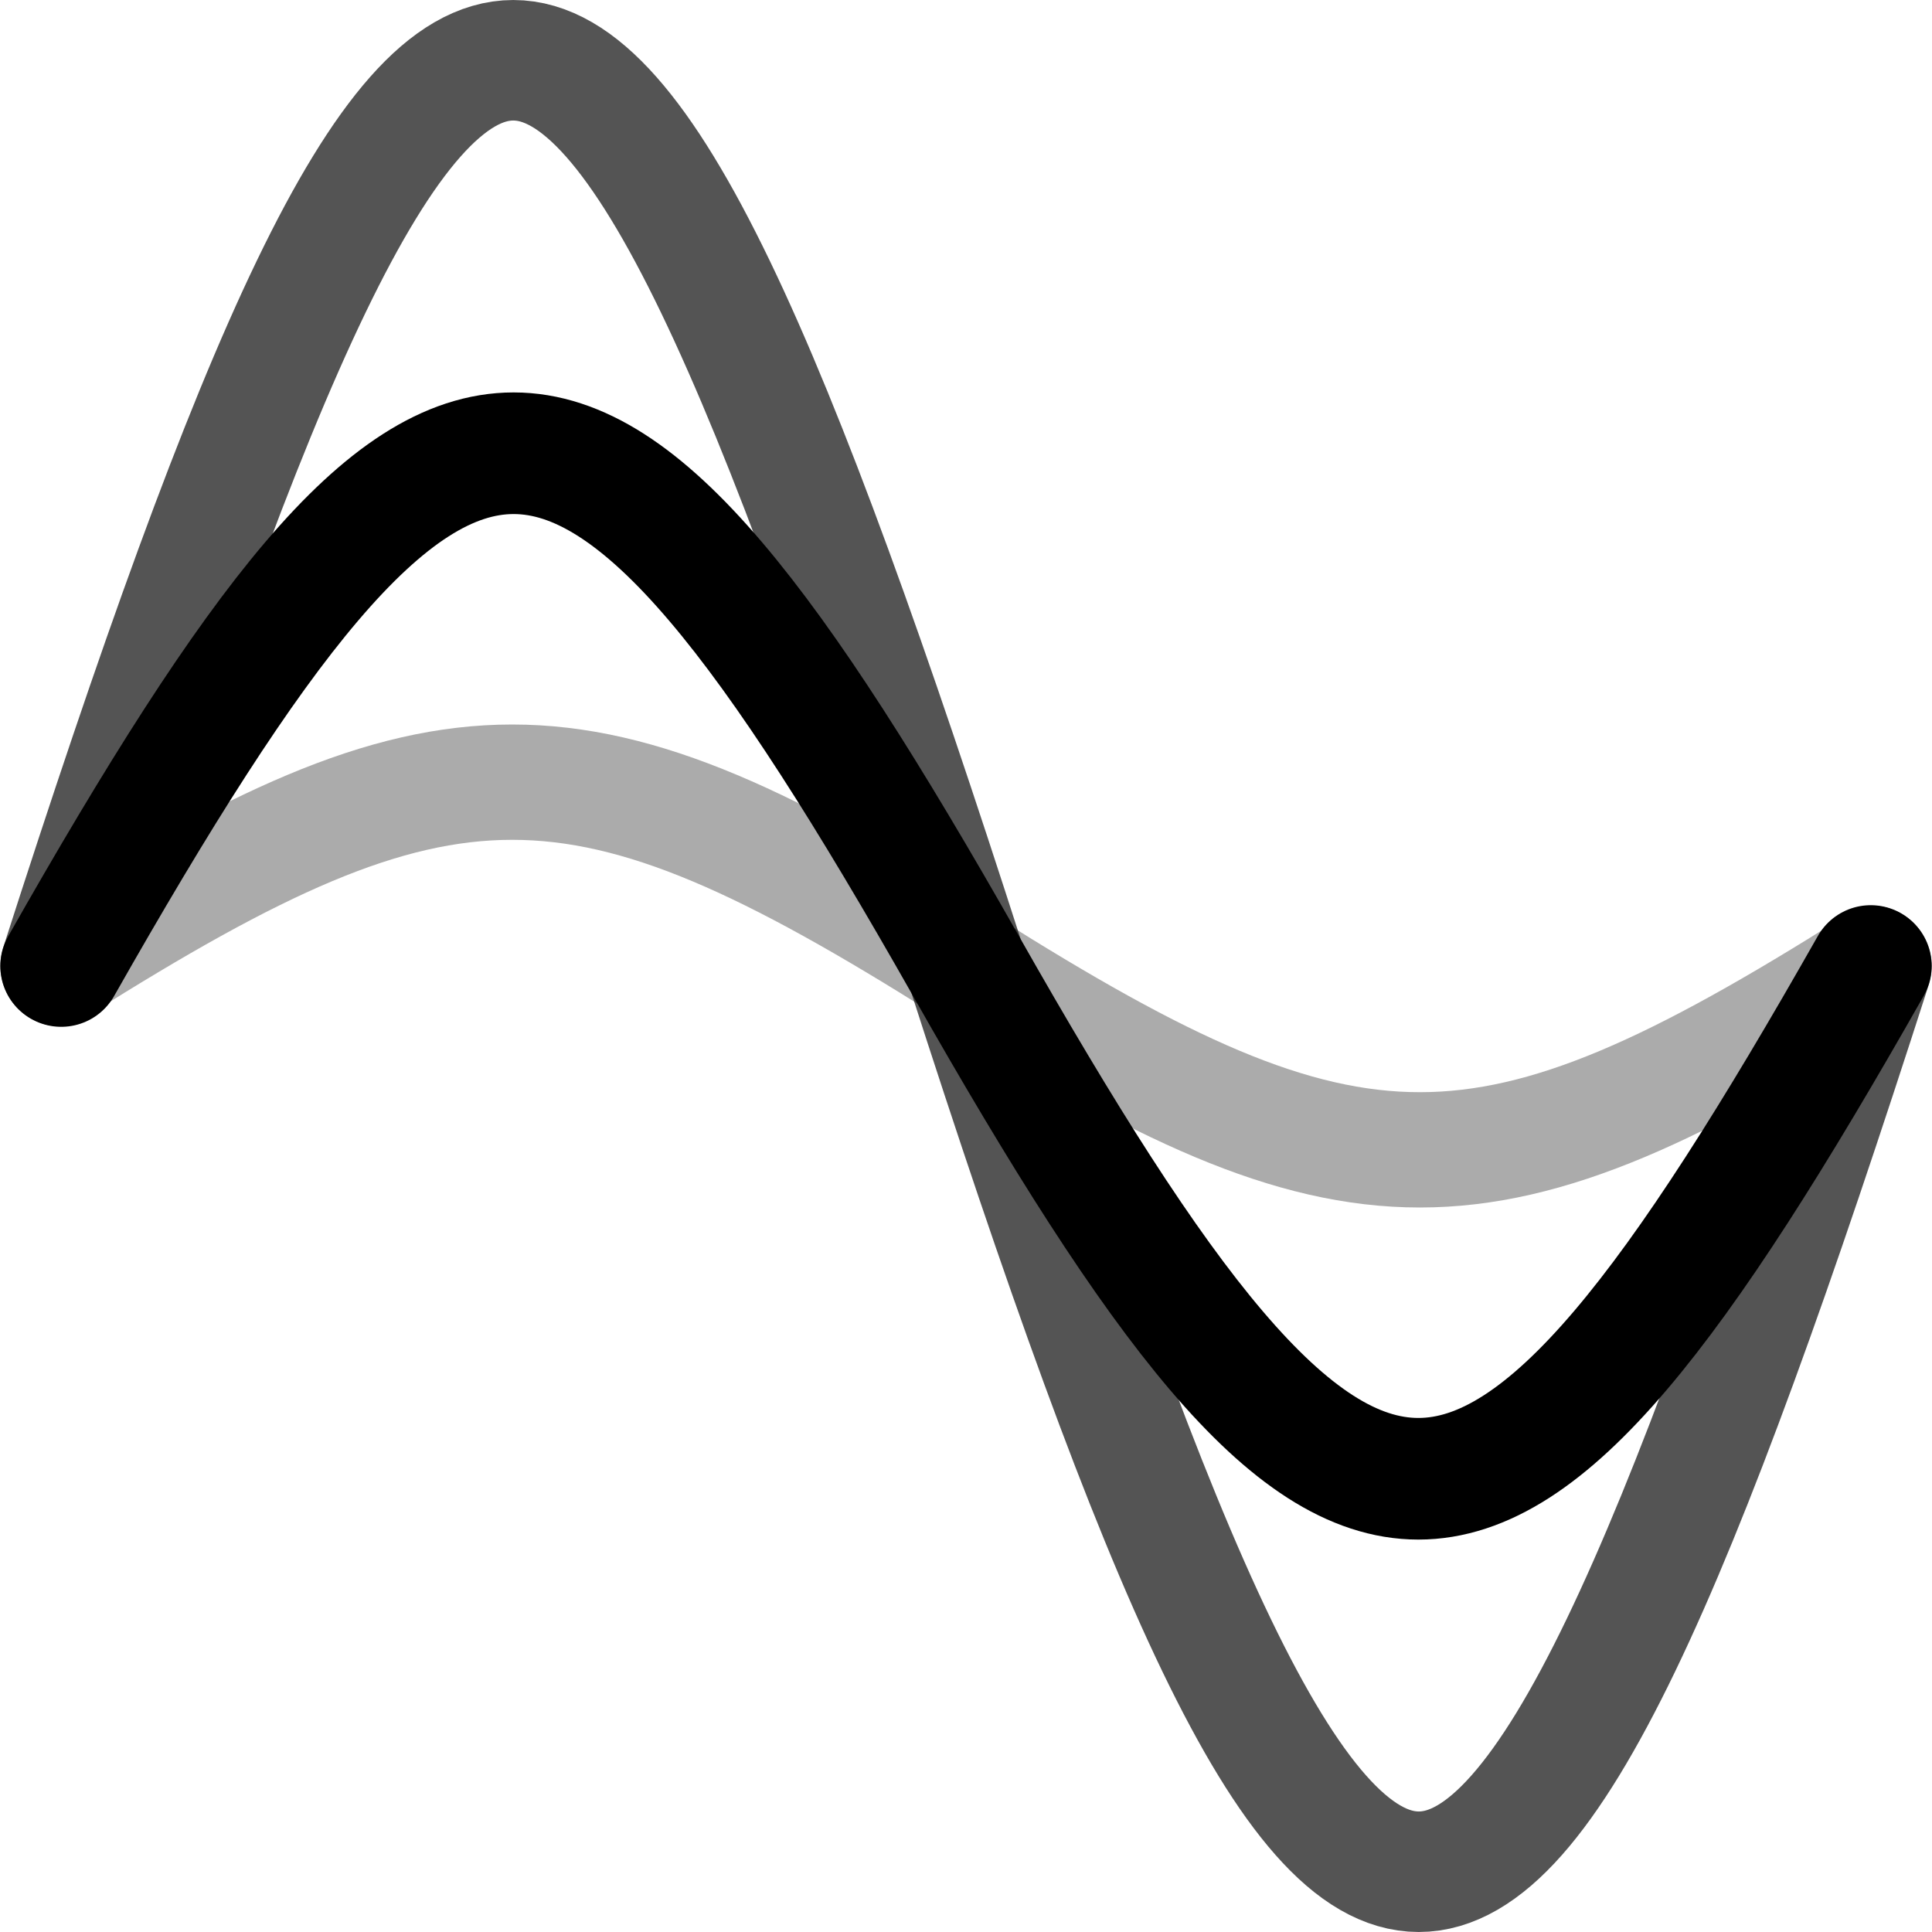
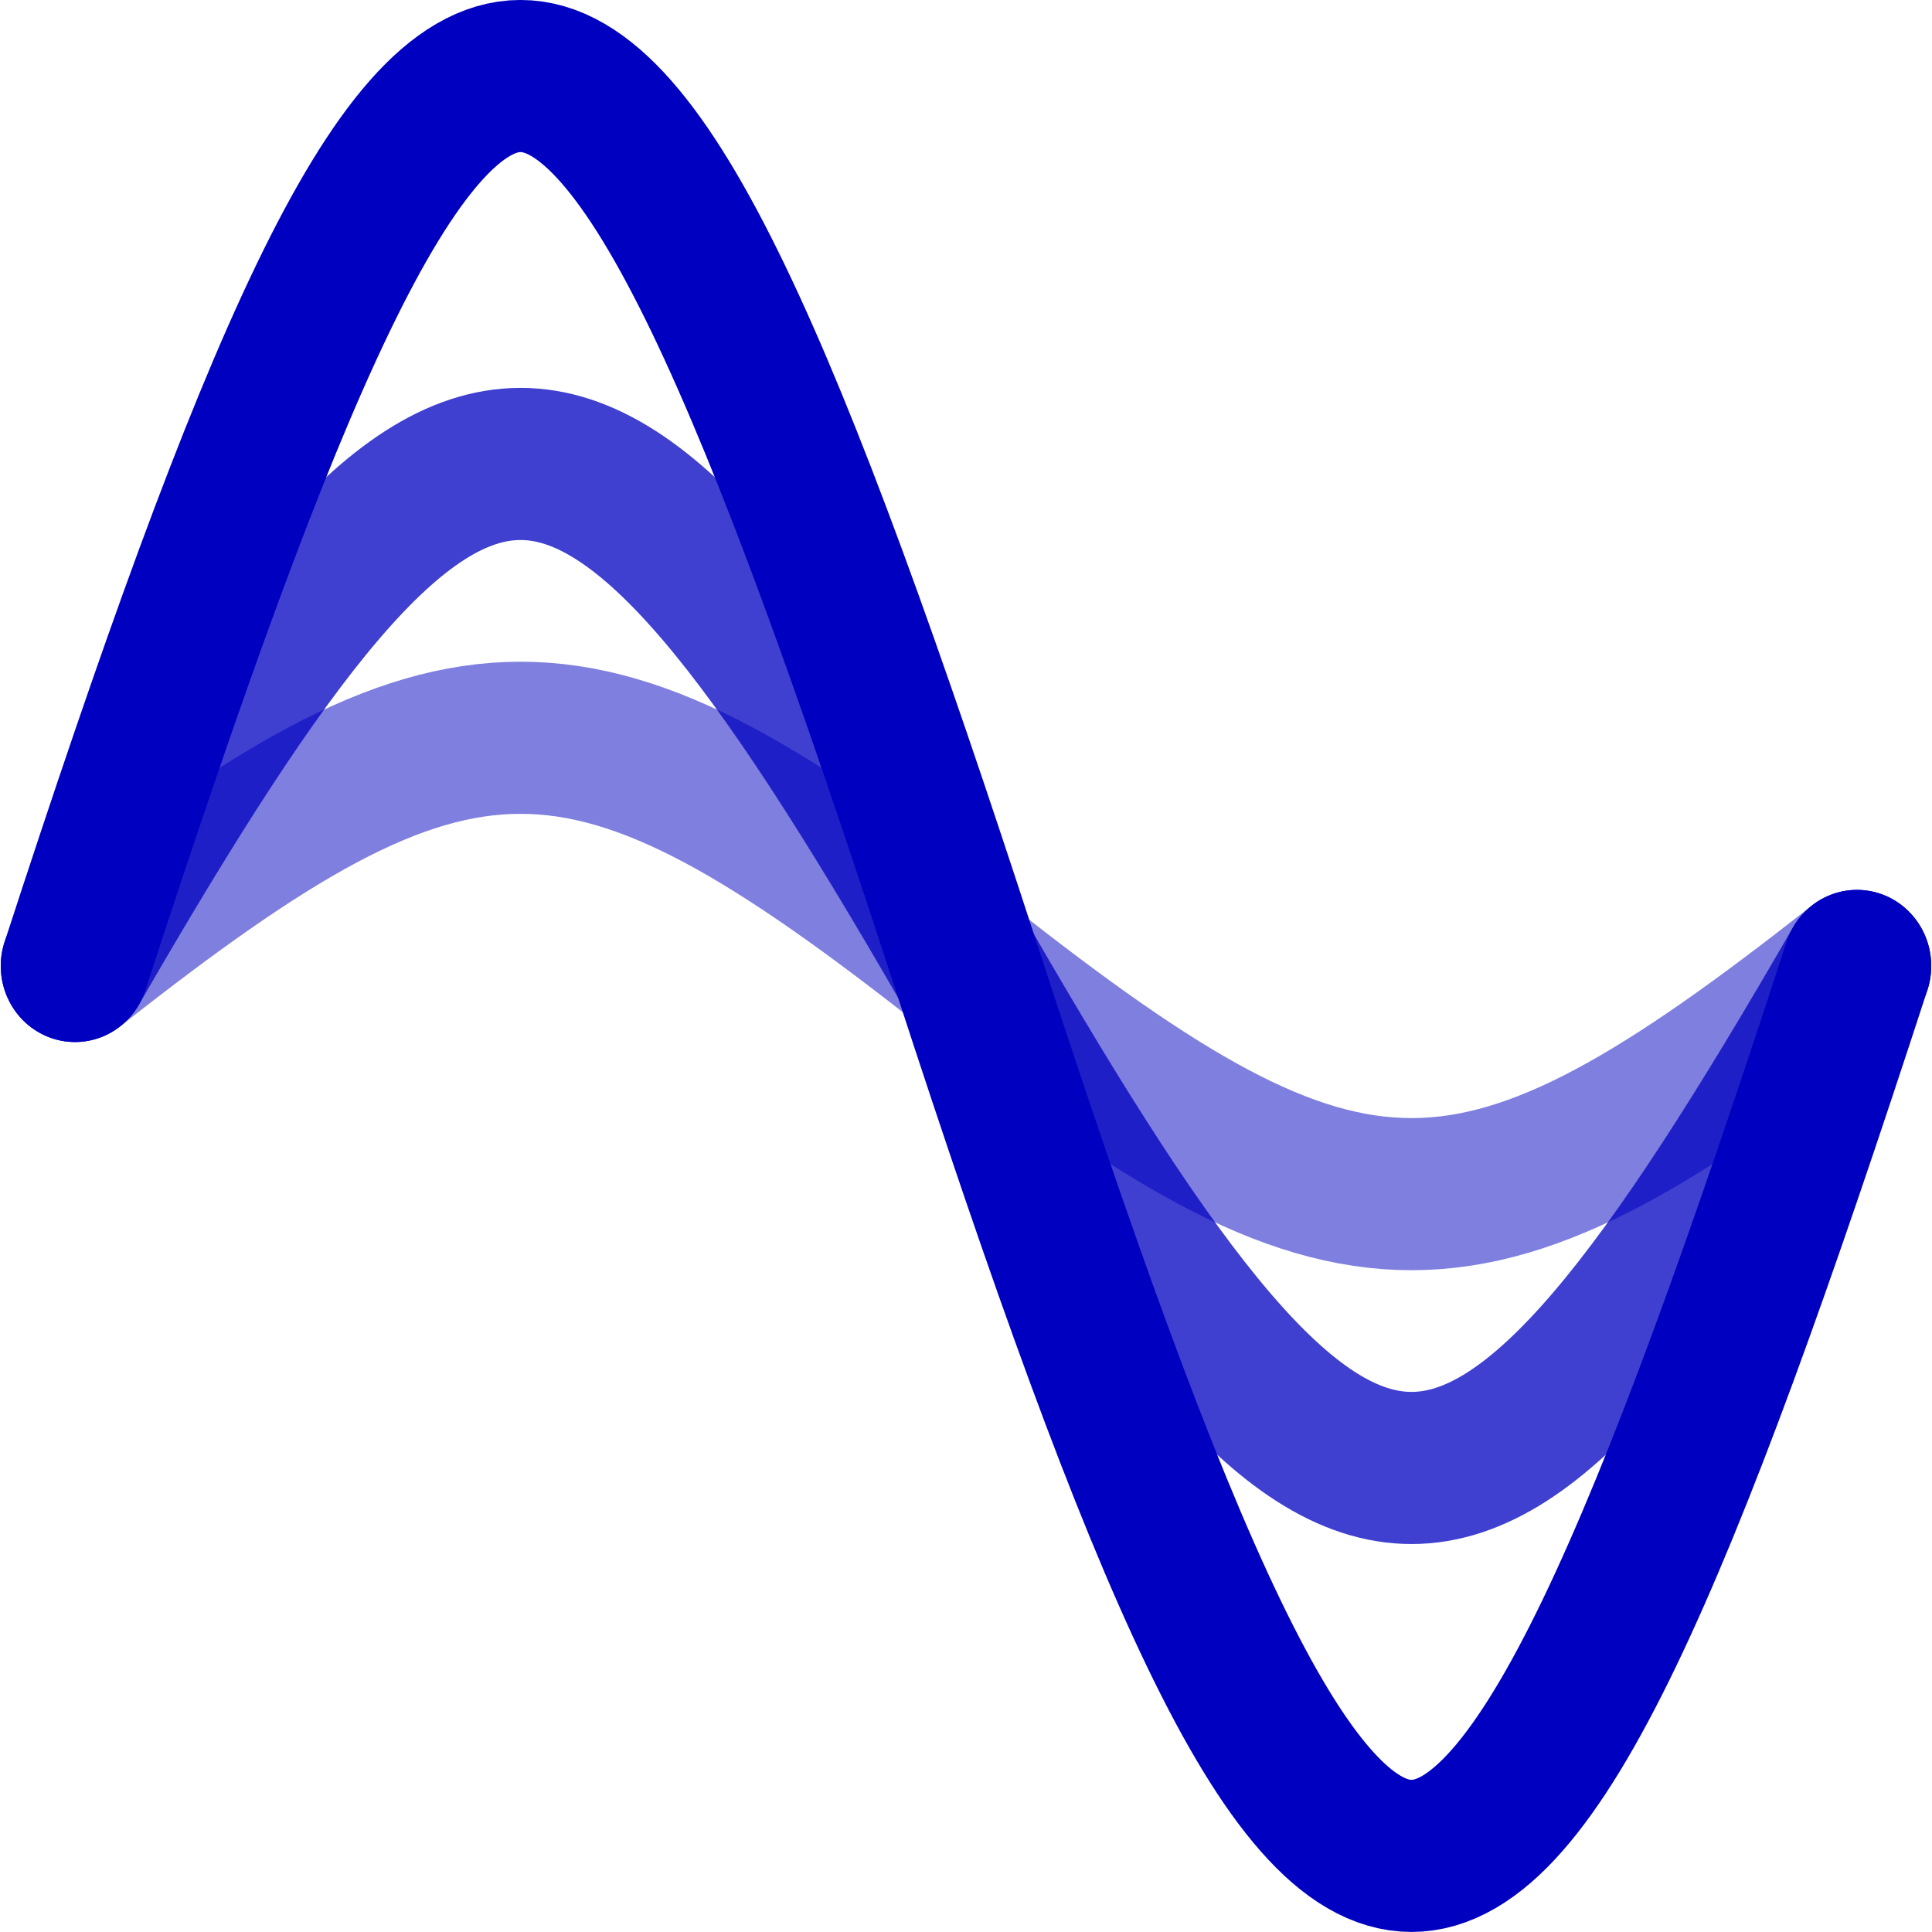
- <svg xmlns="http://www.w3.org/2000/svg" width="64" height="64" id="svg2816" version="1.1">
-   <defs id="defs2818">
-     </defs>
-   <g id="layer1" transform="translate(1.023462,12.41009)">
-     <path style="opacity:0.33;fill:none;stroke:#000000;stroke-width:3.82;stroke-linecap:round;stroke-miterlimit:4;stroke-dasharray:none;stroke-dashoffset:0;stroke-opacity:1" d="m 0.91,19.59 c 12.886,-8.12 17.181,-8.12 30.067,0 12.886,8.12 17.181,8.12 30.067,0" id="path2828-6" />
-     <path style="opacity:0.67;fill:none;stroke:#000000;stroke-width:3.992;stroke-linecap:round;stroke-miterlimit:4;stroke-dasharray:none;stroke-dashoffset:0;stroke-opacity:1" d="m 0.982,19.59 c 12.855,-40.005 17.14,-40.005 29.995,0 12.855,40.005 17.14,40.005 29.995,0" id="path2828-65" />
-     <path style="fill:none;fill-opacity:0.247;stroke:#000000;stroke-width:4.029;stroke-linecap:round;stroke-miterlimit:4;stroke-dasharray:none;stroke-dashoffset:0;stroke-opacity:1" d="m 1.005,19.59 c 12.845,-22.648 17.126,-22.648 29.971,0 12.845,22.648 17.126,22.648 29.971,0" id="path2828" />
+ <svg xmlns="http://www.w3.org/2000/svg" width="64" height="64" version="1.1" id="svg5165">
+   <defs id="defs5169" />
+   <g transform="matrix(0.9838117,0,0,1.007863,1.501838,11.84138)" id="g5163">
+     <path style="opacity:1;fill:none;stroke:#0000c0;stroke-width:5;stroke-linecap:round;stroke-opacity:0.503" d="M 1,20 C 14,10 18,10 31,20 44,30 48,30 61,20" id="path5157" />
+     <path style="opacity:1;fill:none;stroke:#0000c0;stroke-width:5;stroke-linecap:round;stroke-opacity:0.753" d="M 1,20 C 14,-2 18,-2 31,20 44,42 48,42 61,20" id="path5159" />
+     <path style="opacity:1;fill:none;stroke:#0000c0;stroke-width:5;stroke-linecap:round;stroke-opacity:1" d="m 1,20 c 13,-39 17,-39 30,0 13,39 17,39 30,0" id="path5161" />
  </g>
</svg>
